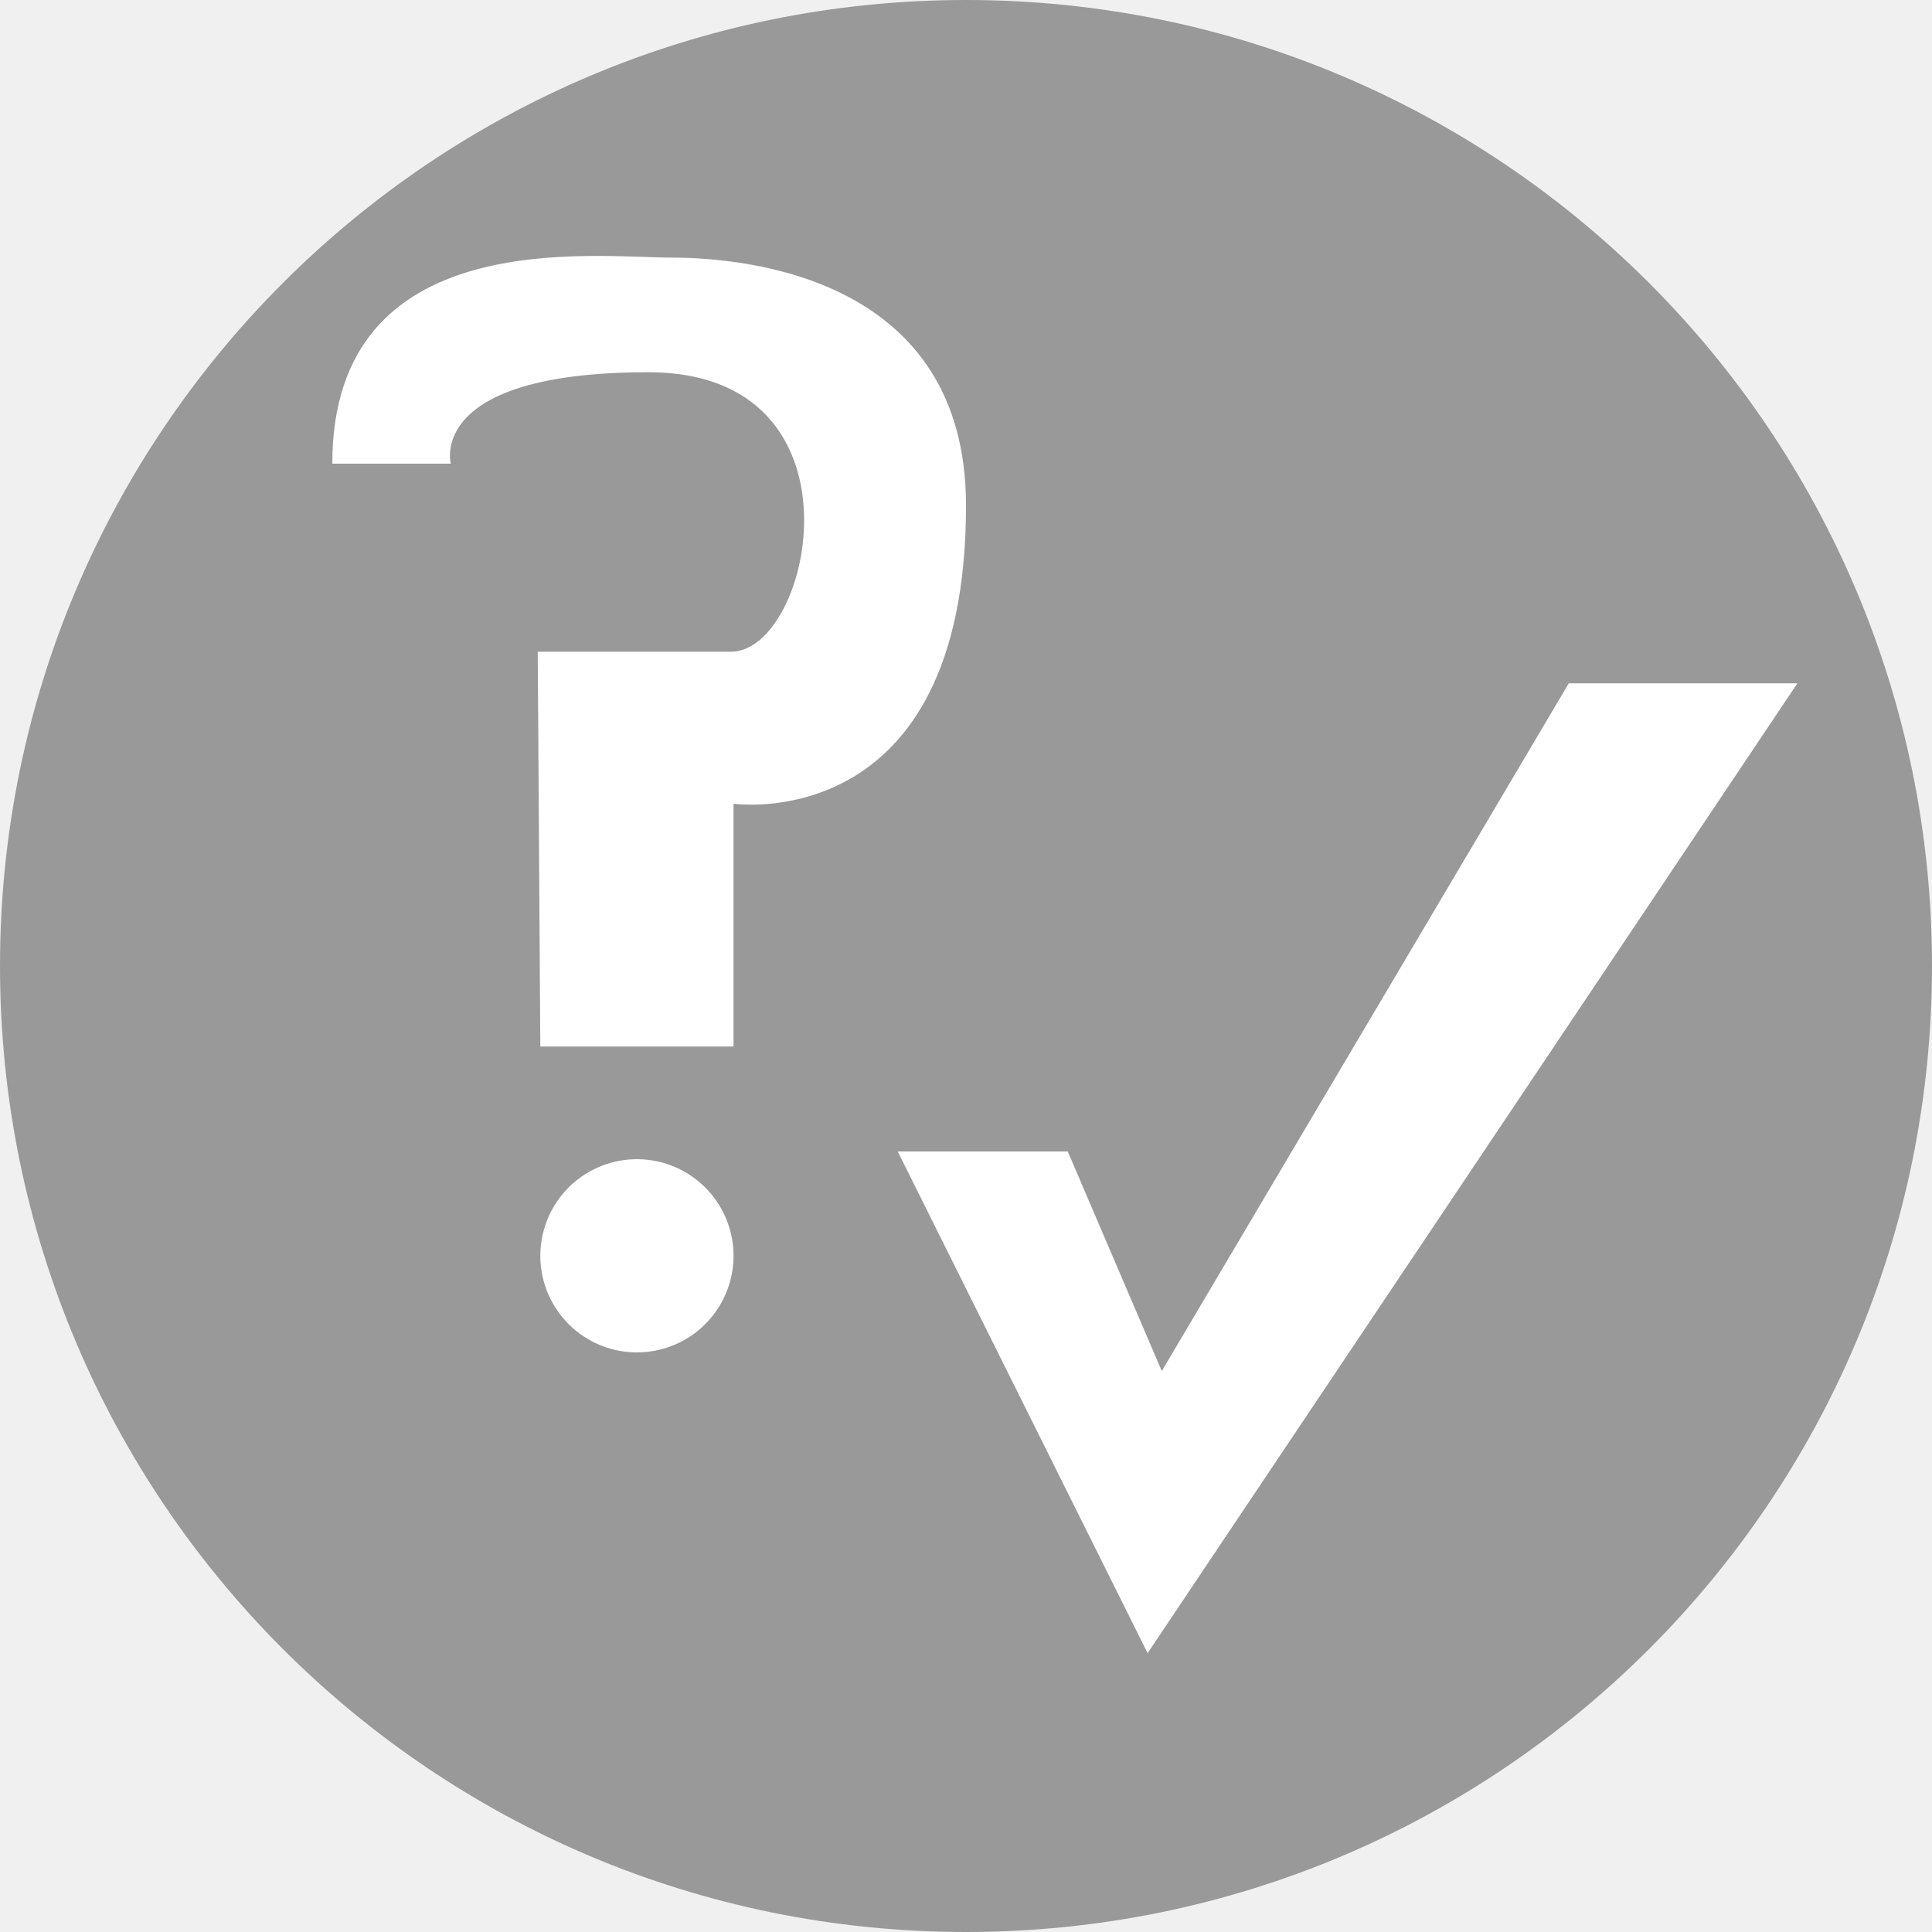
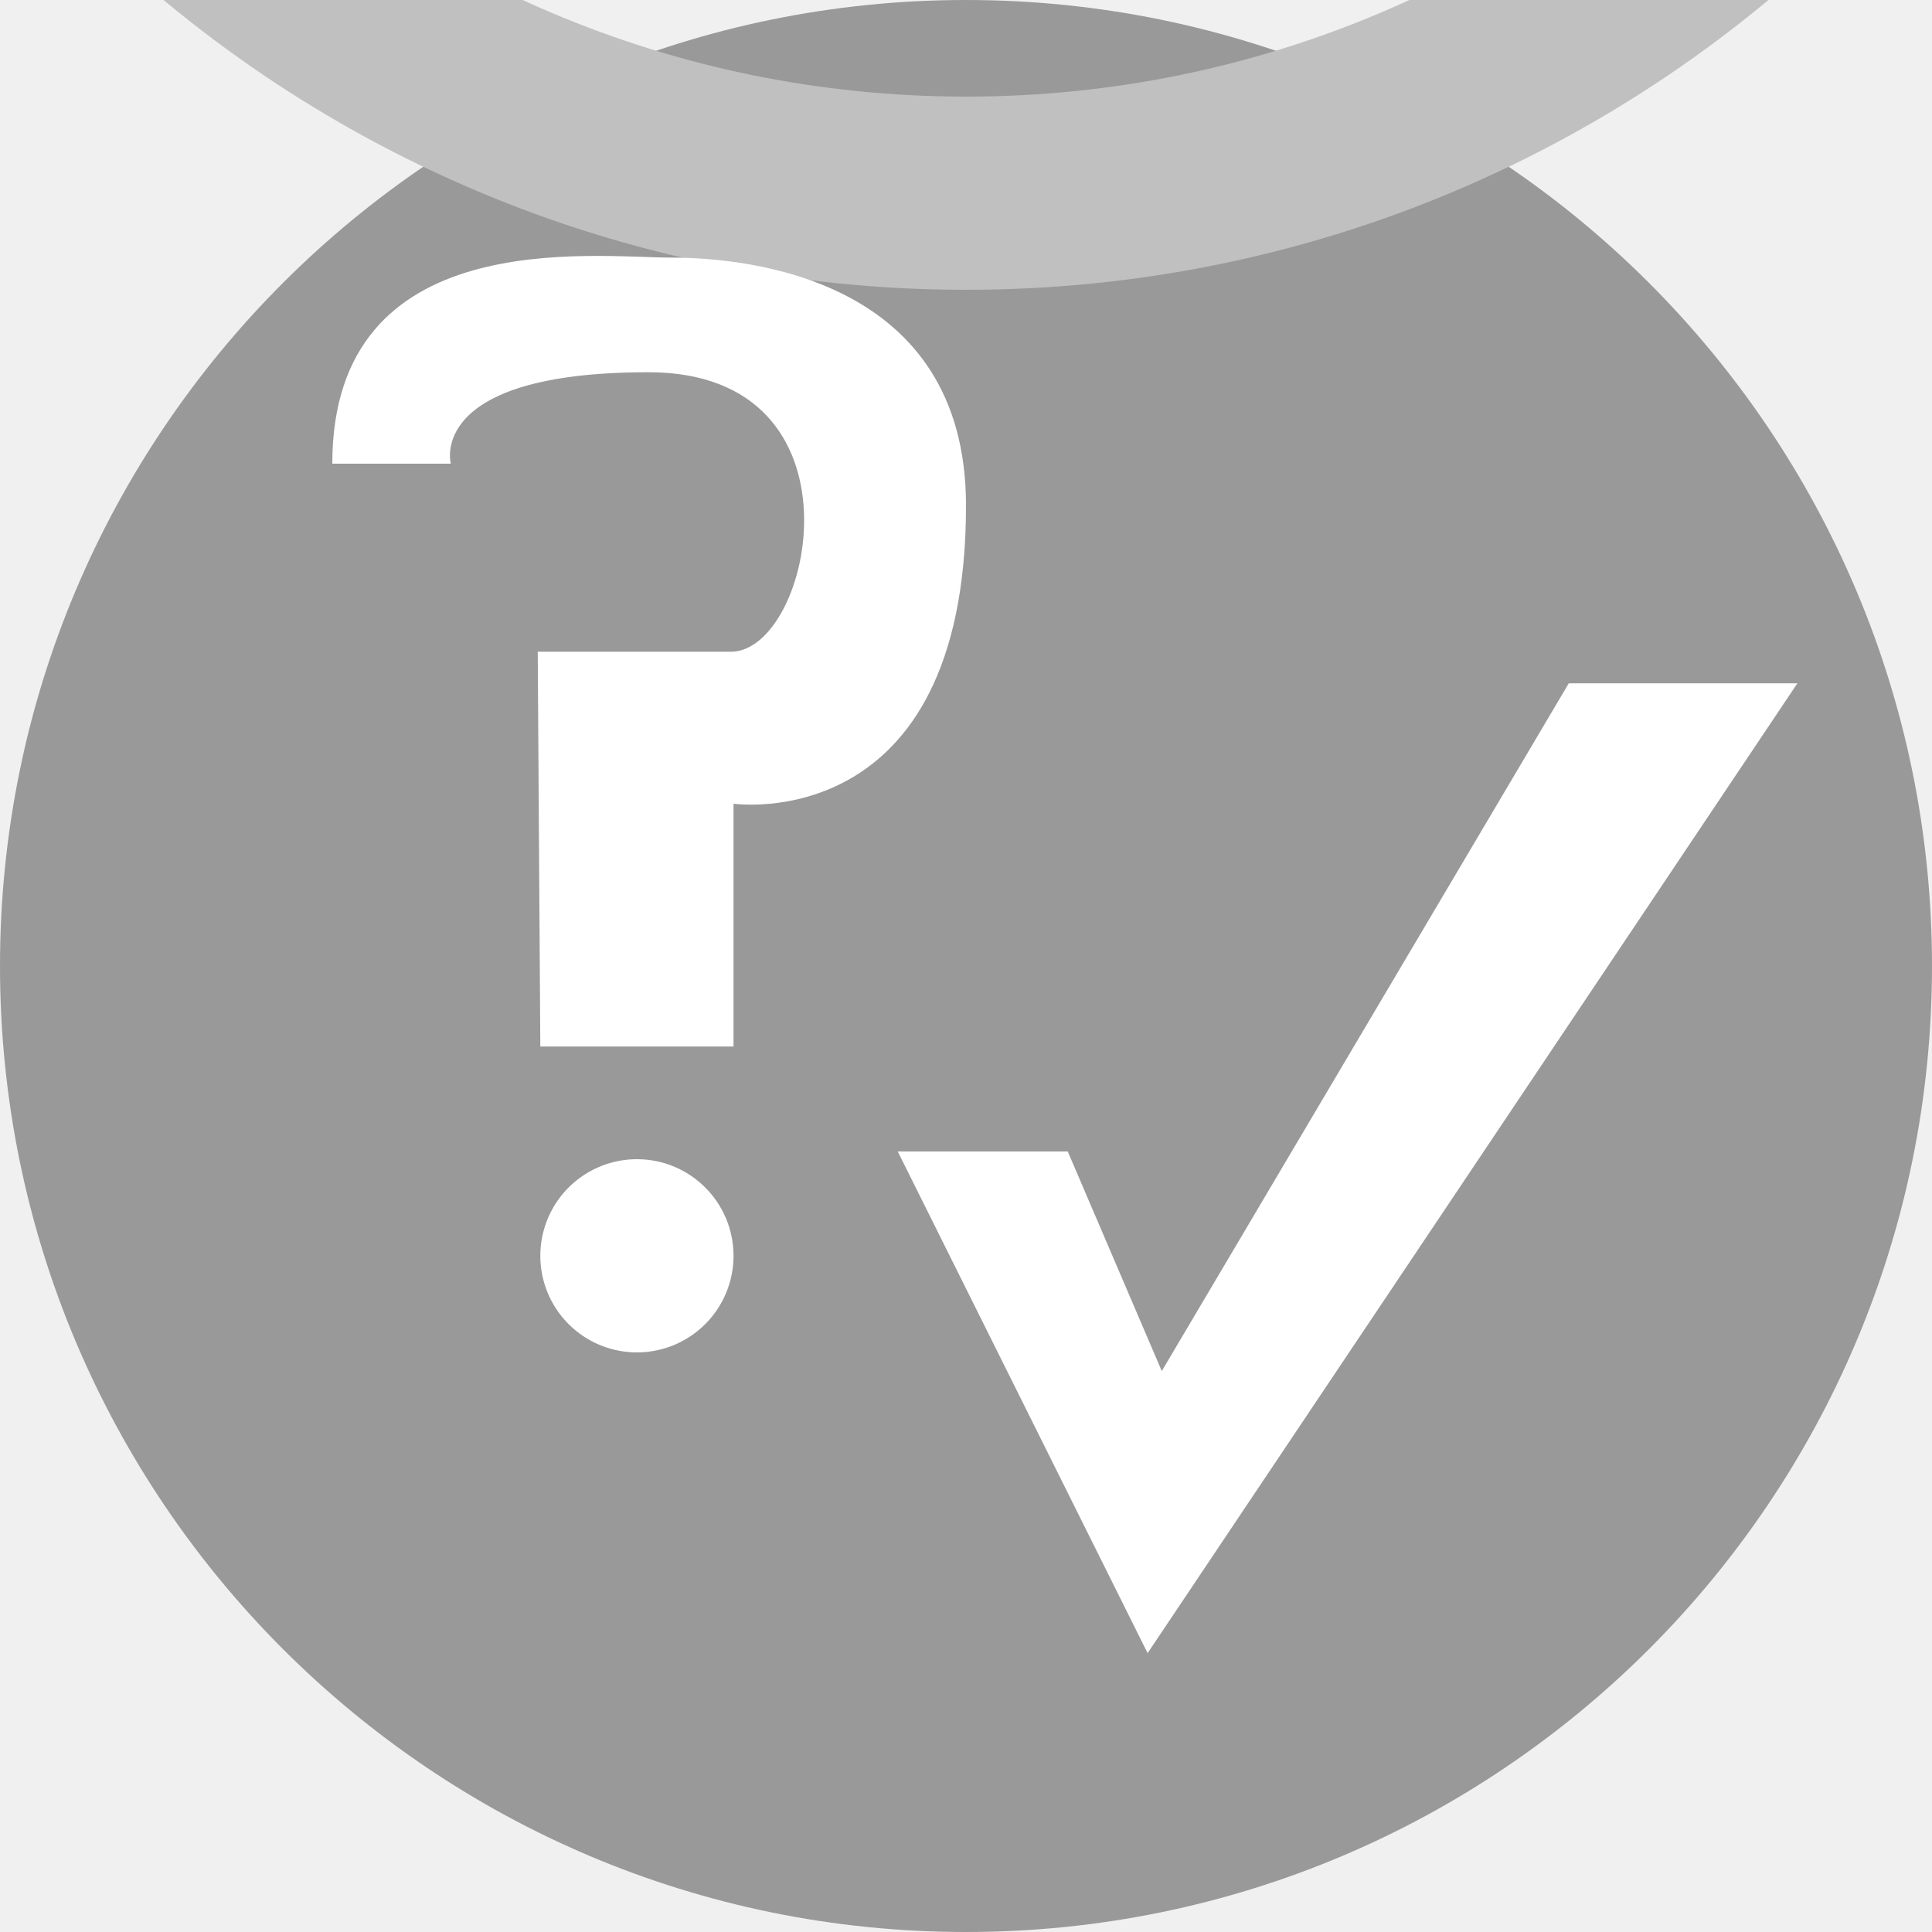
<svg xmlns="http://www.w3.org/2000/svg" viewBox="0 0 30 30">
  <g id="Layer_25" data-name="Layer 25">
    <path class="roadmap-background-circle" d="M30,15A15,15,0,1,1,15,0,15,15,0,0,1,30,15" fill="#999" />
+     <g transform-origin="15px 15px" transform="rotate(-90)">
+       <circle class="circle-bg" stroke="#c0c0c0" fill="none" stroke-width="3" cx="15" cy="15" r="18" />
+       <circle class="roadmap-circle-progress" stroke="#4156A1" fill="none" stroke-width="3" stroke-dasharray="113.097" stroke-dashoffset="113.097" cx="15" cy="15" r="18" />
+     </g>
    <path d="M11.39,19.48A1.5,1.5,0,1,1,9.89,18a1.5,1.5,0,0,1,1.5,1.5" fill="#fff" />
    <path d="M8.39,16.25h3V12.48S15,13,15,7.85C15,4.33,11.63,4,10.42,4S5.16,3.47,5.16,7.2H7s-.39-1.42,3.07-1.42,2.55,4.34,1.28,4.34h-3Z" fill="#fff" />
    <polygon points="13.94 17.88 16.58 17.88 18.04 21.29 24.36 10.61 27.91 10.61 17.82 25.67 13.94 17.88" fill="#fff" />
  </g>
</svg>
